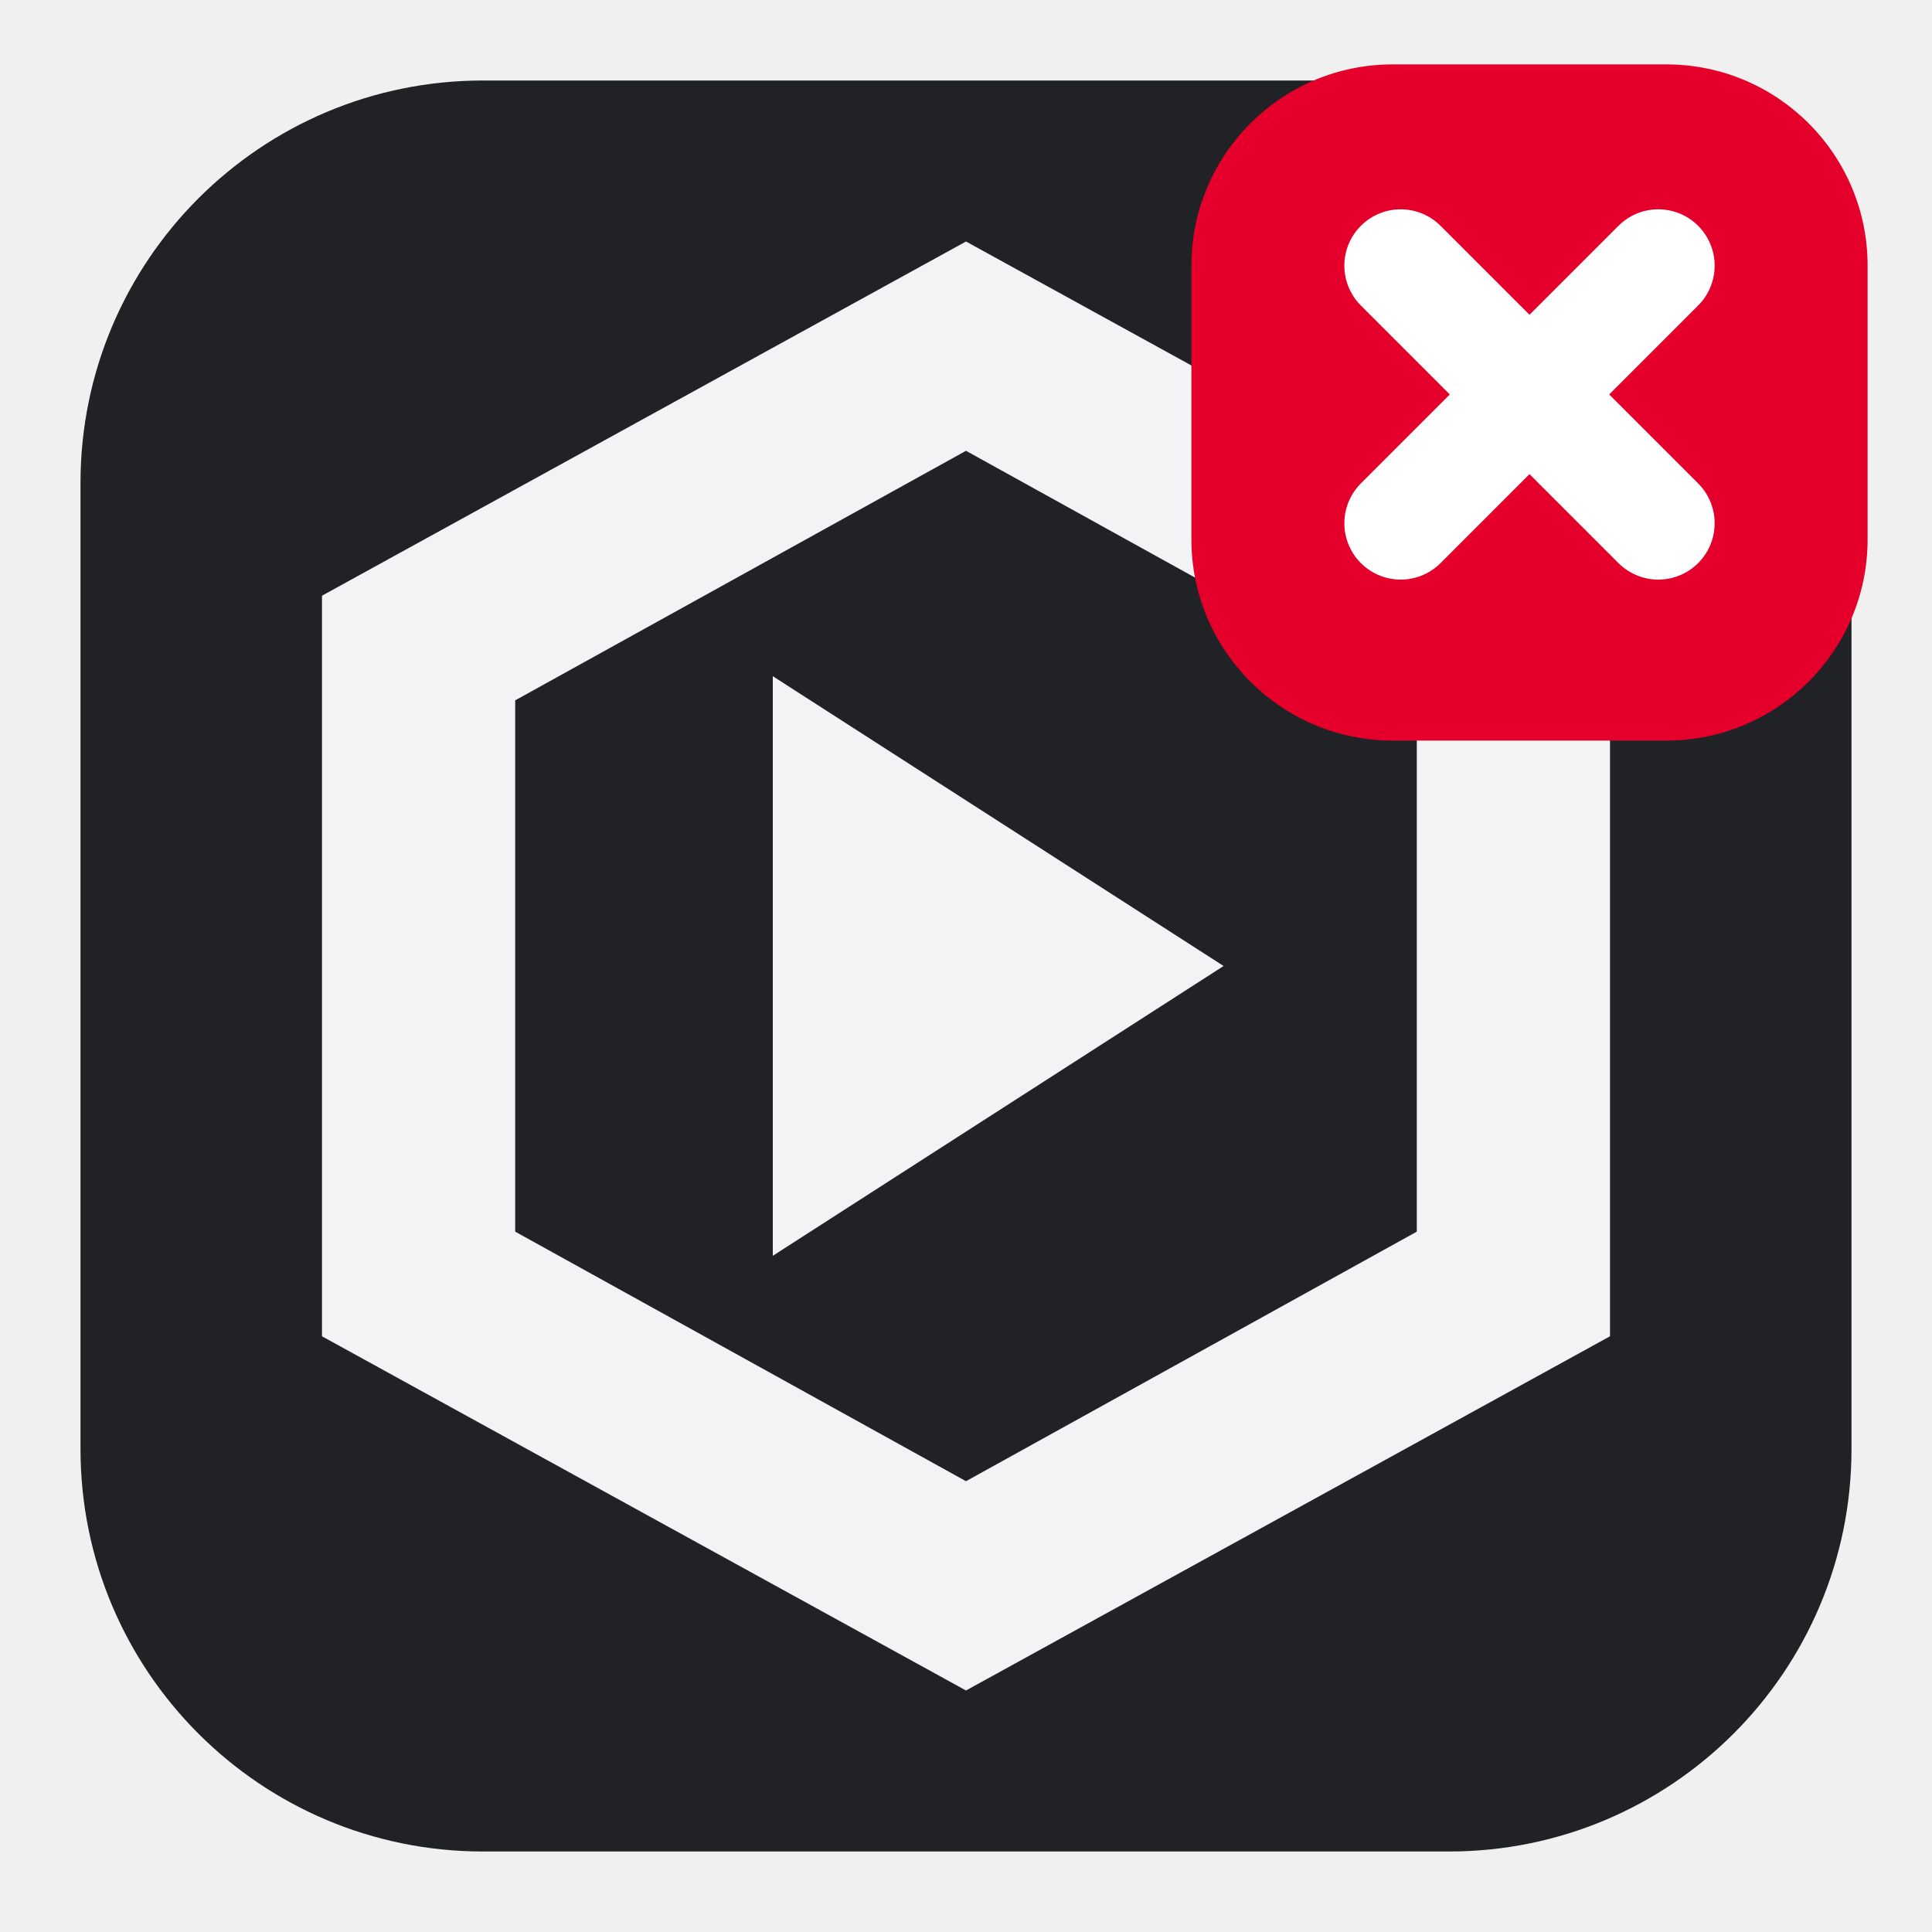
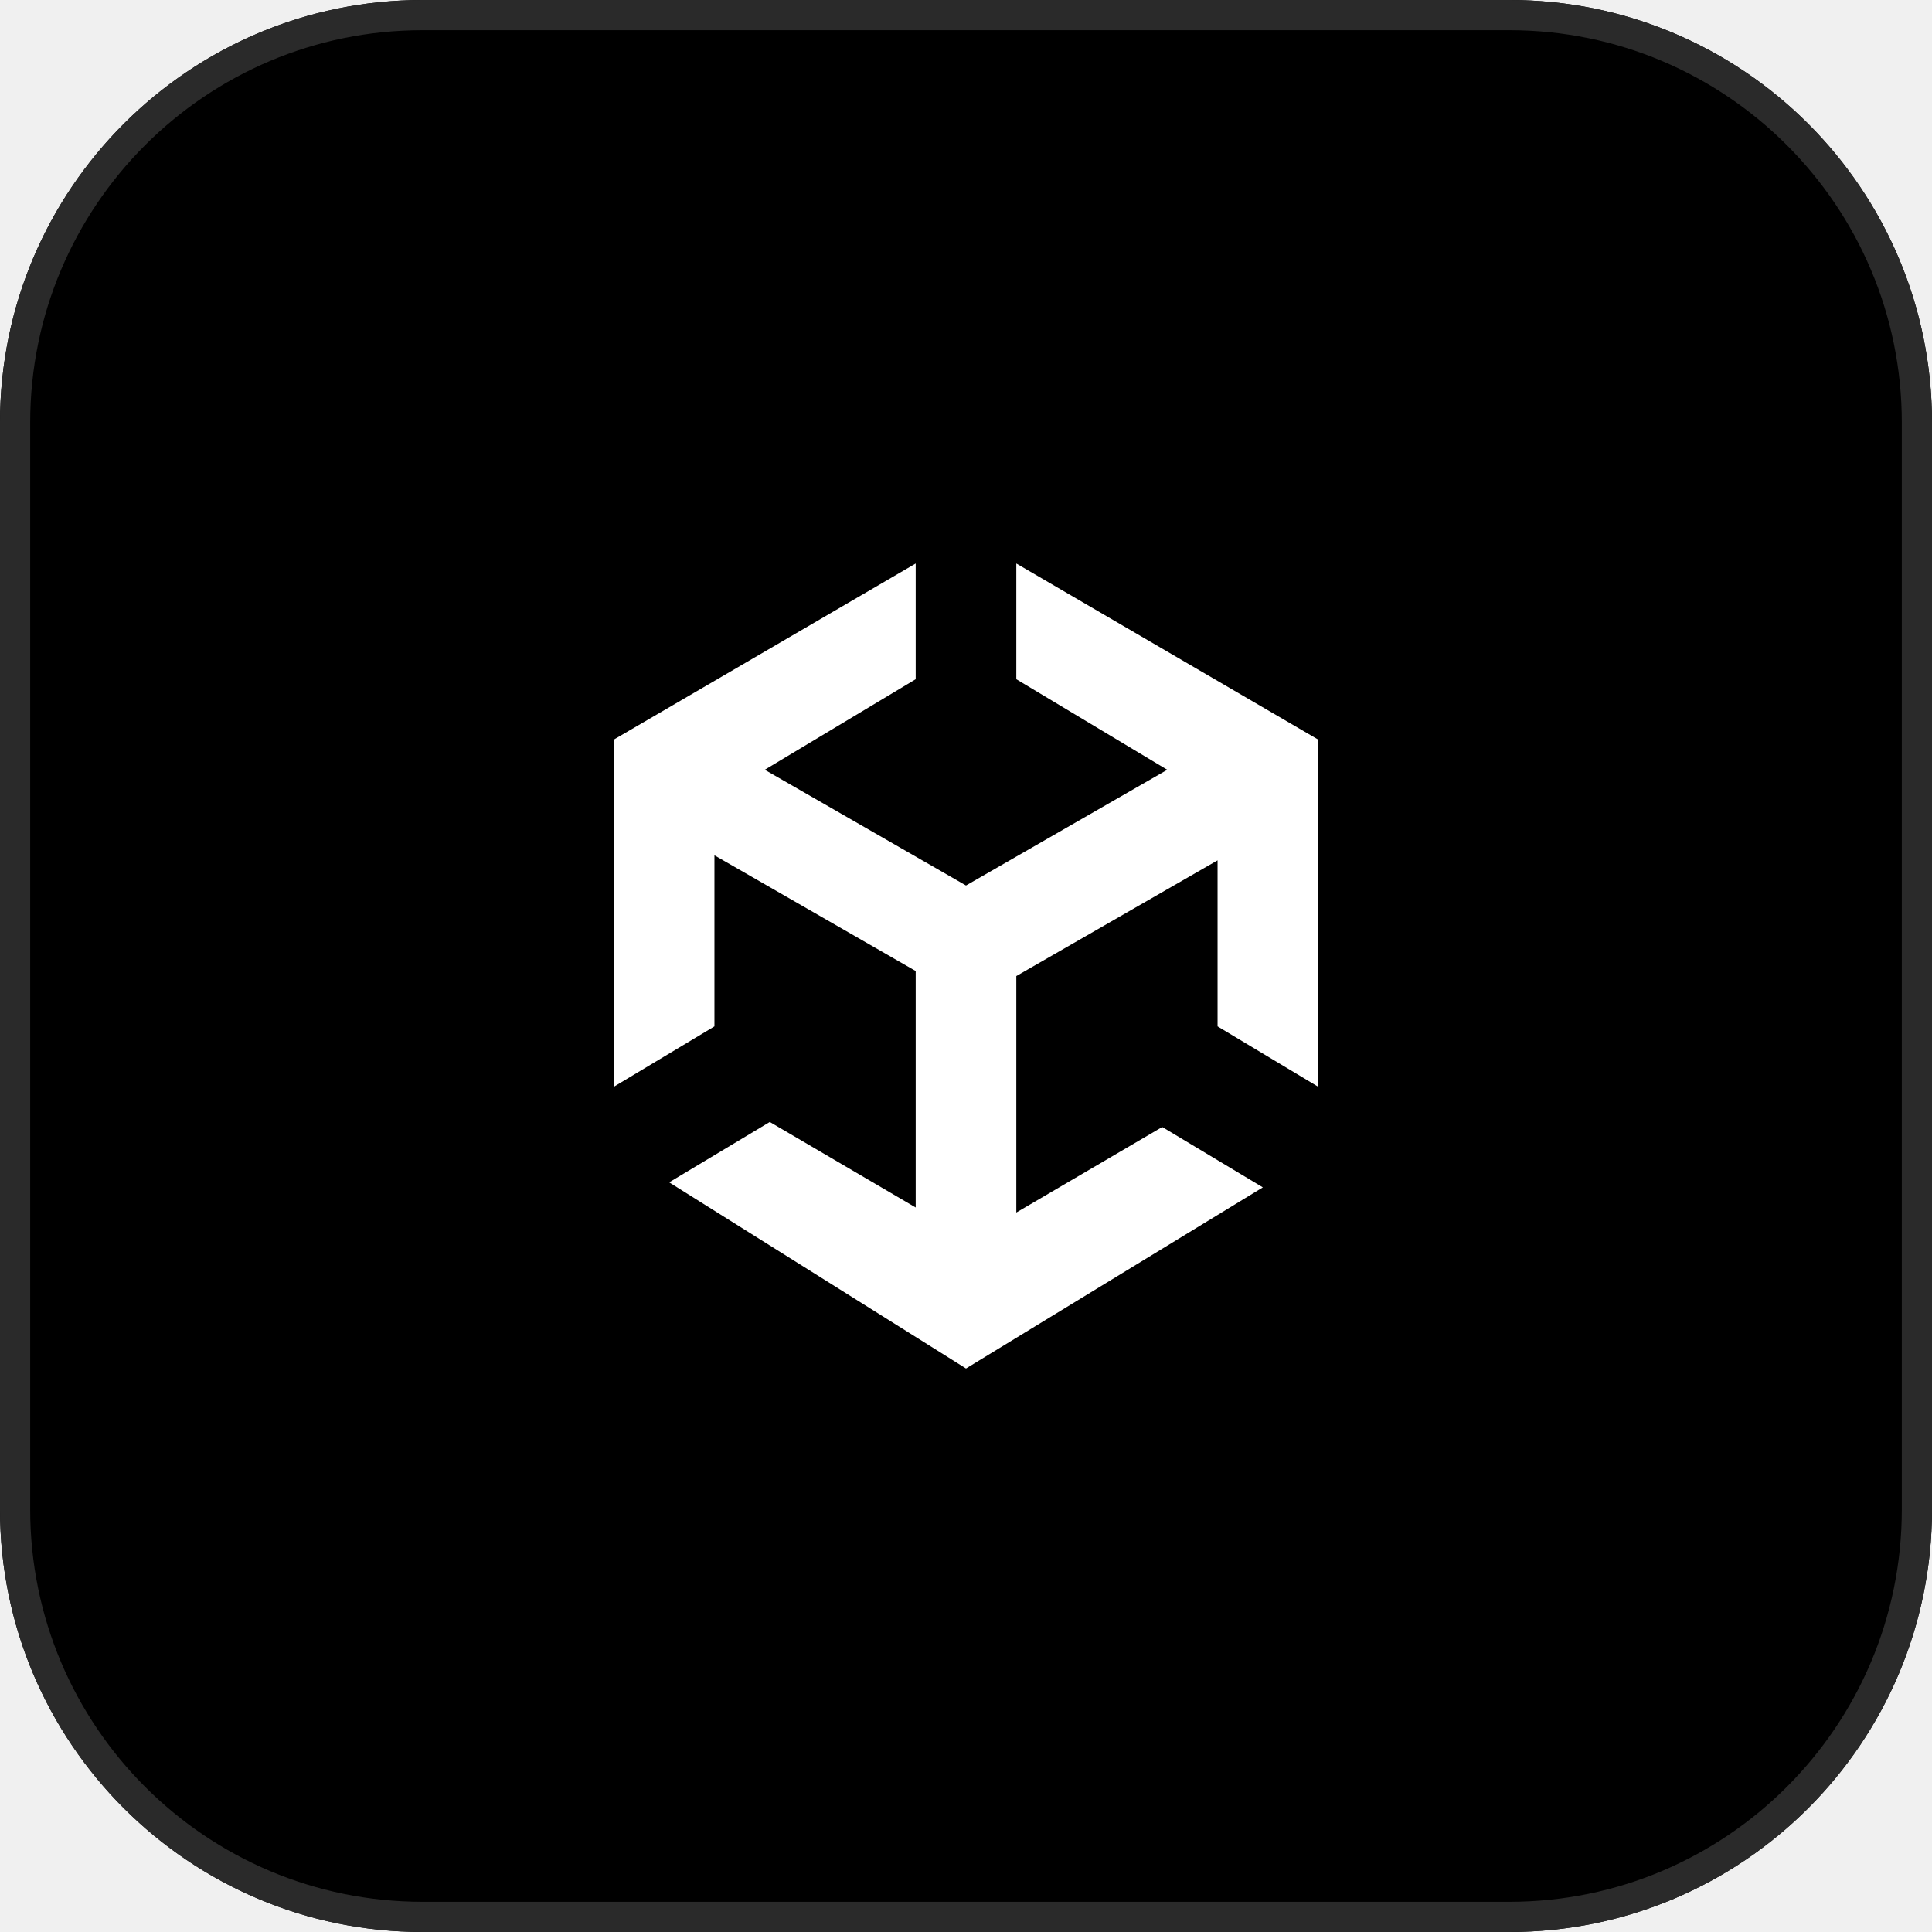
- <svg xmlns="http://www.w3.org/2000/svg" width="1024" height="1024" viewBox="0 0 24 24">
-   <rect x="1" y="1" width="22" height="22" rx="5" fill="#202225" />
-   <path fill="#f2f3f5" d="M12 3 20 7.4v9.2L12 21 4 16.6V7.4L12 3zm0 2.6L6.4 8.7v6.6l5.6 3.1 5.6-3.1V8.7L12 5.6zM9.6 8.4v7.2l5.6-3.6-5.6-3.6z" />
-   <rect x="14.8" y="0.8" width="8.4" height="8.4" rx="2.5" fill="#E4002B" />
-   <path fill="none" stroke="#ffffff" stroke-width="1.4" stroke-linecap="round" d="M17.4 3.3 L20.6 6.5 M20.6 3.3 L17.4 6.5" />
+ <svg xmlns="http://www.w3.org/2000/svg" width="1024" height="1024" viewBox="0 0 1024 1024">
+   <rect width="1024" height="1024" rx="224" fill="#000000" />
+   <rect x="8" y="8" width="1008" height="1008" rx="216" fill="none" stroke="#2a2a2a" stroke-width="16" />
+   <path fill="#ffffff" transform="translate(192 192) scale(26.6667)" d="M19 7.5L13 4V6.3L16 8.1L12 10.4L8 8.1L11 6.3V4L5 7.5V14.4L7 13.2V9.8L11 12.1V16.8L8.1 15.1L6.1 16.3L12 20L17.9 16.4L15.9 15.2L13 16.9V12.2L17 9.9V13.2L19 14.4V7.5Z" />
</svg>
